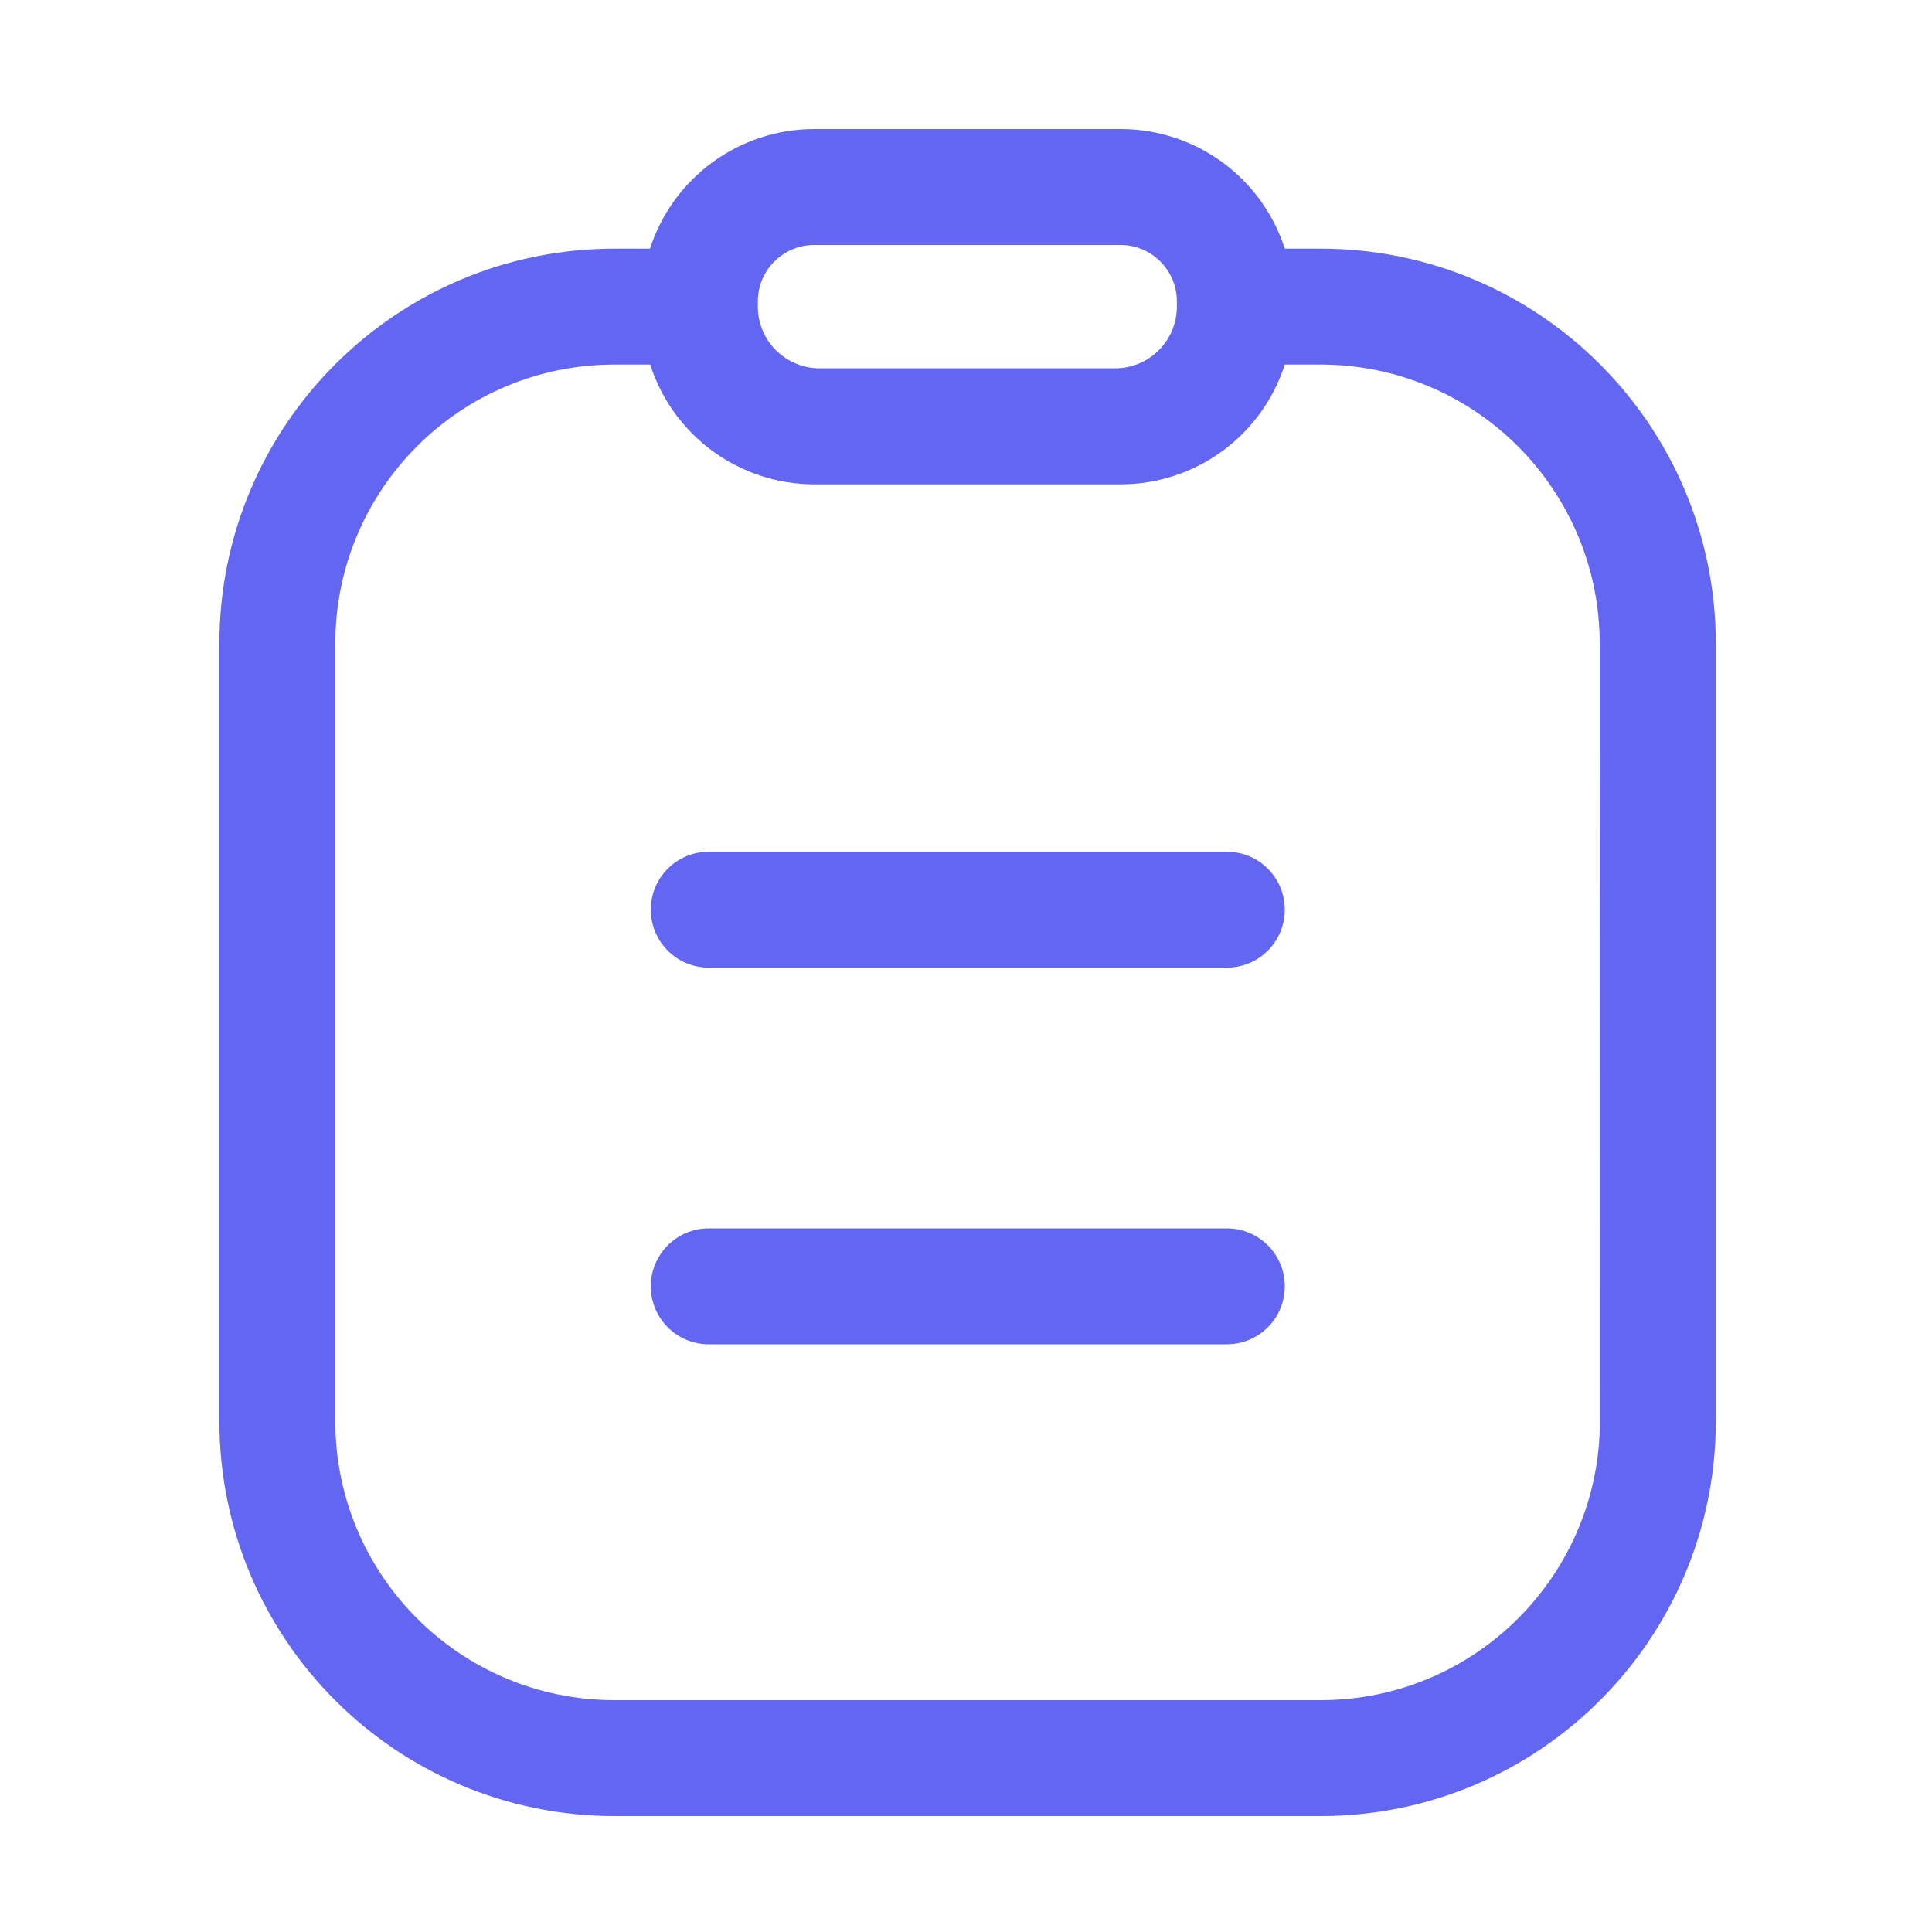
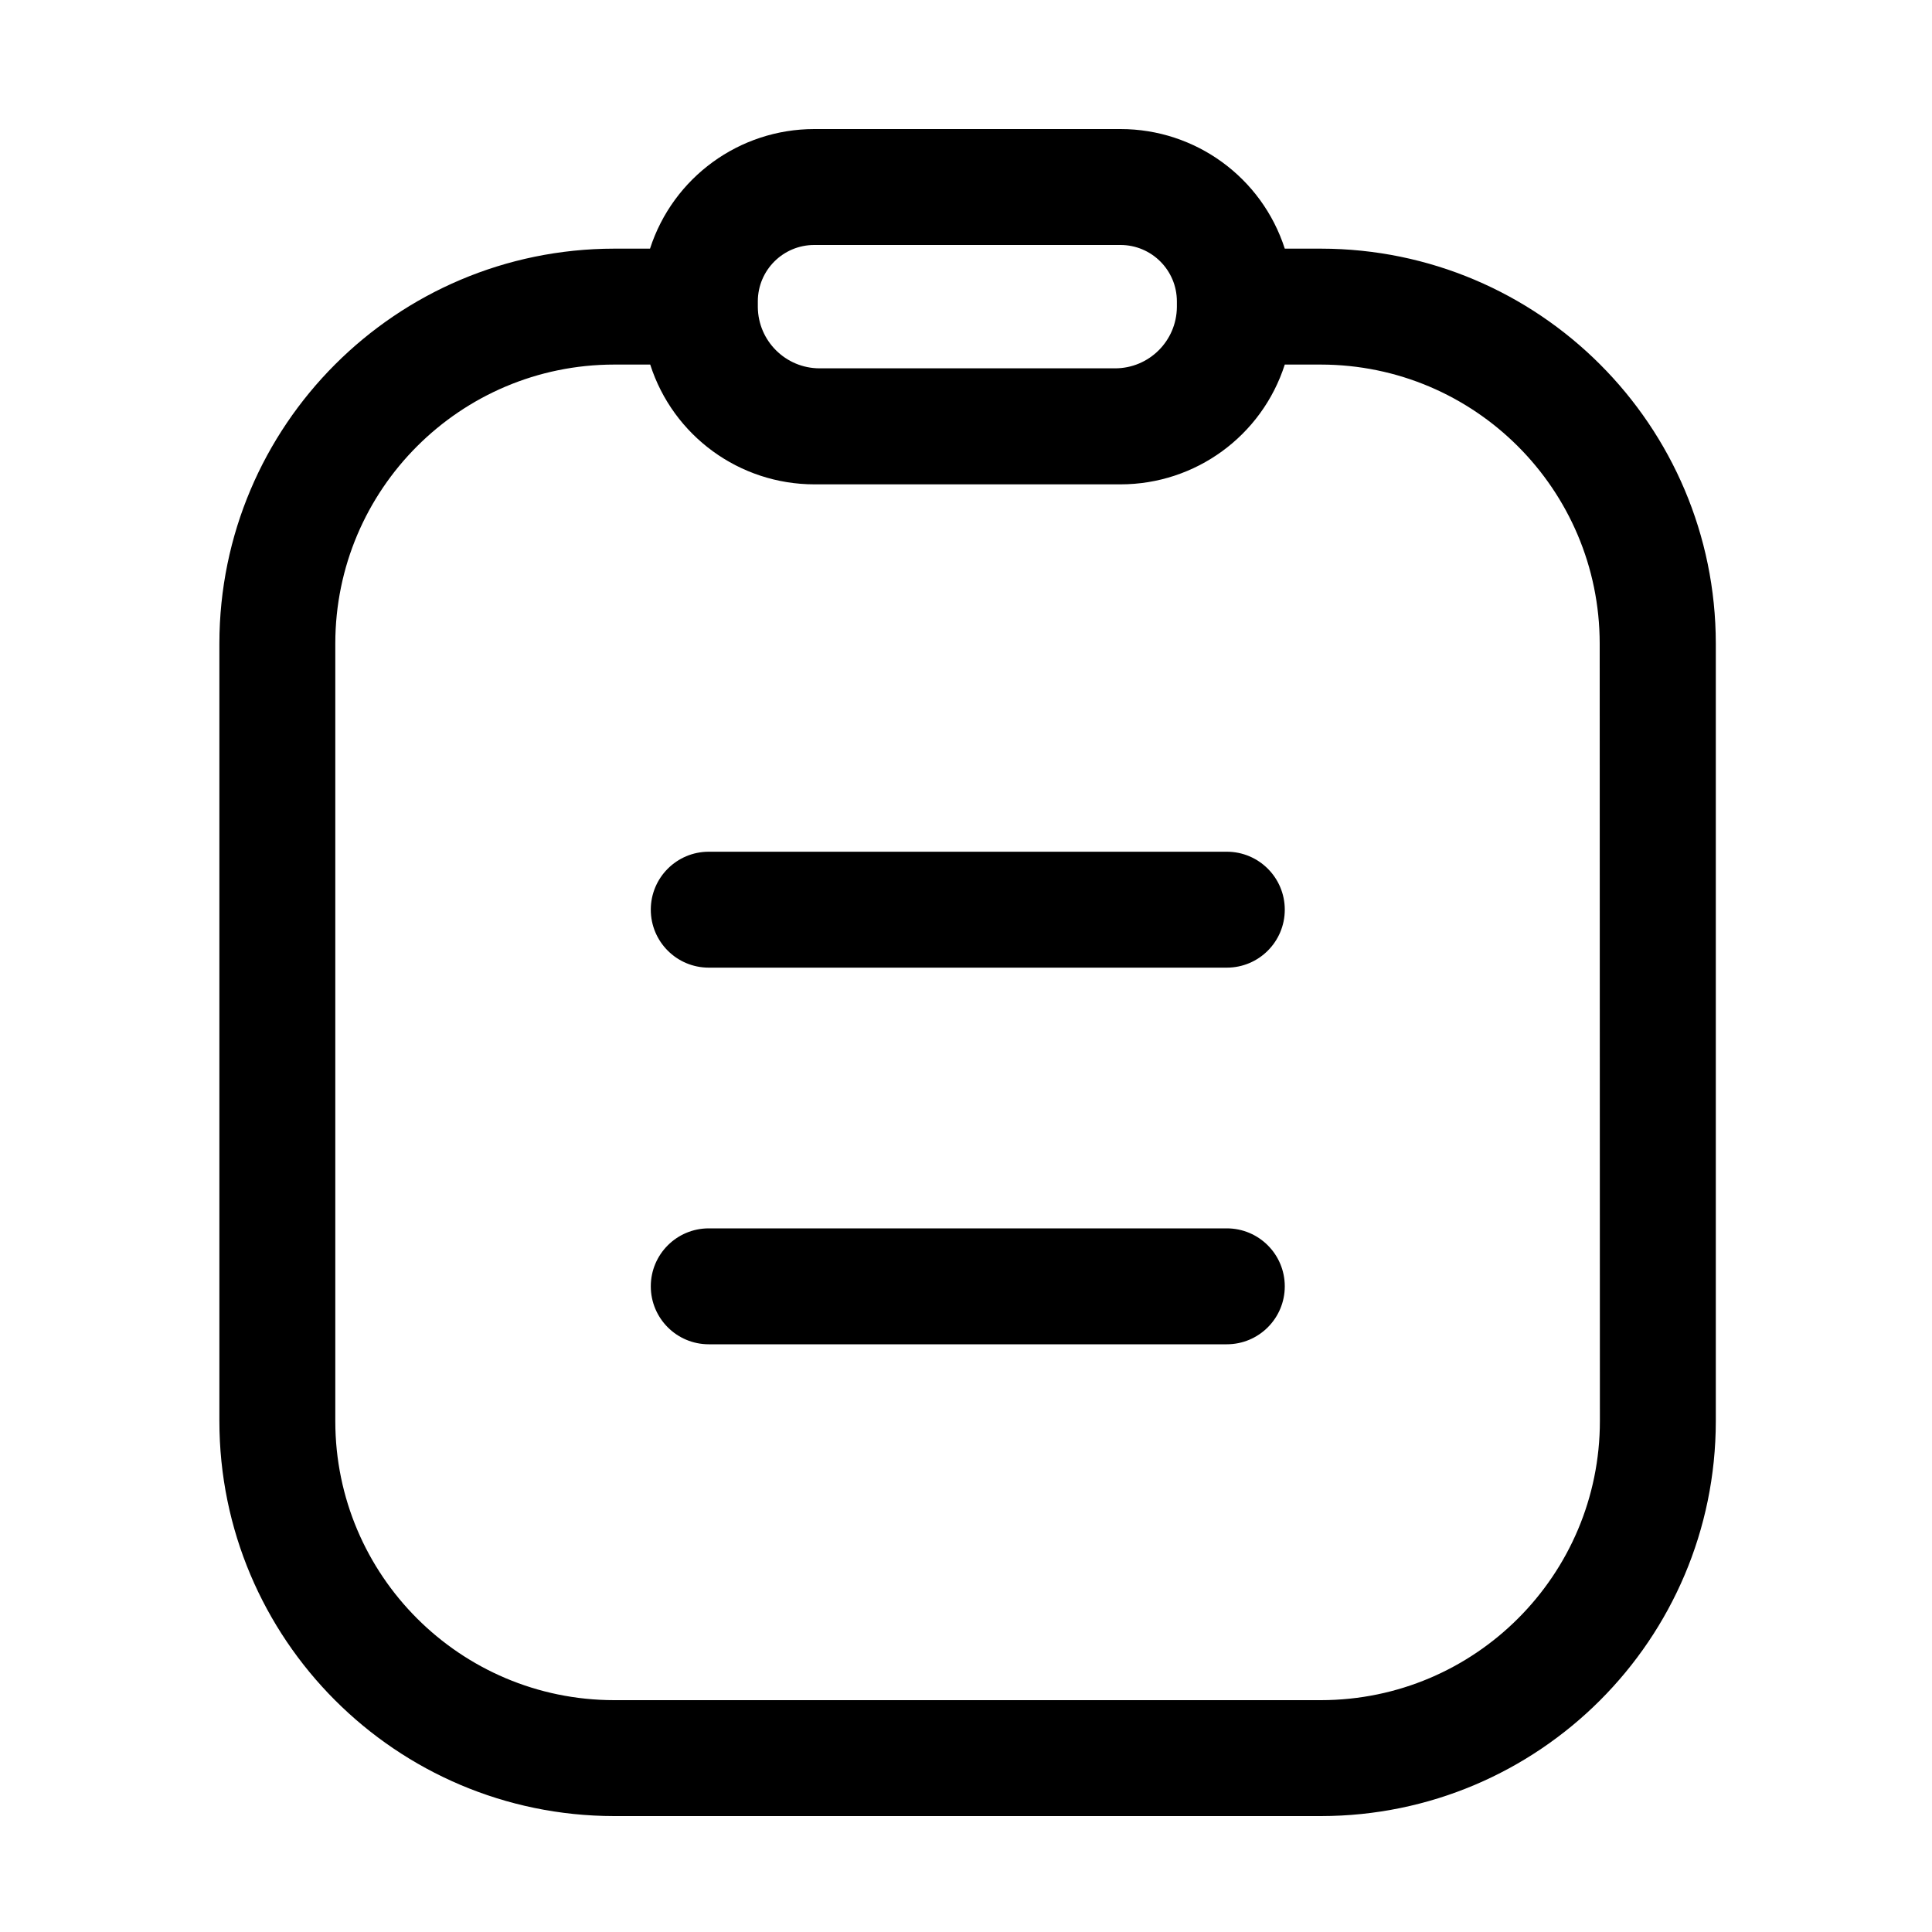
<svg xmlns="http://www.w3.org/2000/svg" t="1772512858213" class="icon" viewBox="0 0 1024 1024" version="1.1" p-id="1574" width="200" height="200">
-   <path d="M650.24 512.87H375.654a30.72 30.72 0 0 1 0-61.44H650.24a30.72 30.72 0 1 1 0 61.44zM650.24 712.499H375.654a30.72 30.72 0 0 1 0-61.44H650.24a30.72 30.72 0 1 1 0 61.44z" fill="#6366f1" p-id="1575" />
-   <path d="M700.16 131.789H680.96a91.443 91.443 0 0 0-87.04-63.386H431.565a91.494 91.494 0 0 0-87.04 63.386h-19.046a209.459 209.459 0 0 0-209.203 209.254v412.058A209.459 209.459 0 0 0 325.478 962.56h374.682a209.459 209.459 0 0 0 209.254-209.203V341.043a209.459 209.459 0 0 0-209.254-209.254z m-268.595-1.946H593.92a29.901 29.901 0 0 1 29.85 29.85V162.765a32.768 32.768 0 0 1-32.717 32.461h-156.672a32.768 32.768 0 0 1-32.717-32.461V159.693a29.901 29.901 0 0 1 29.901-29.85z m416.41 623.258A147.968 147.968 0 0 1 700.16 901.12H325.478a147.917 147.917 0 0 1-147.763-147.763V341.043a147.917 147.917 0 0 1 147.763-147.814h19.149a91.392 91.392 0 0 0 87.04 63.488H593.92a91.443 91.443 0 0 0 87.04-63.488h19.098a147.968 147.968 0 0 1 147.814 147.814z" fill="#6366f1" p-id="1576" />
+   <path d="M650.24 512.87H375.654a30.72 30.72 0 0 1 0-61.44H650.24a30.72 30.72 0 1 1 0 61.44zM650.24 712.499H375.654a30.72 30.72 0 0 1 0-61.44H650.24a30.72 30.72 0 1 1 0 61.44z" fill="#000000" p-id="1575" />
+   <path d="M700.16 131.789H680.96a91.443 91.443 0 0 0-87.04-63.386H431.565a91.494 91.494 0 0 0-87.04 63.386h-19.046a209.459 209.459 0 0 0-209.203 209.254v412.058A209.459 209.459 0 0 0 325.478 962.56h374.682a209.459 209.459 0 0 0 209.254-209.203V341.043a209.459 209.459 0 0 0-209.254-209.254z m-268.595-1.946H593.92a29.901 29.901 0 0 1 29.85 29.85V162.765a32.768 32.768 0 0 1-32.717 32.461h-156.672a32.768 32.768 0 0 1-32.717-32.461V159.693a29.901 29.901 0 0 1 29.901-29.85z m416.41 623.258A147.968 147.968 0 0 1 700.16 901.12H325.478a147.917 147.917 0 0 1-147.763-147.763V341.043a147.917 147.917 0 0 1 147.763-147.814h19.149a91.392 91.392 0 0 0 87.04 63.488H593.92a91.443 91.443 0 0 0 87.04-63.488h19.098a147.968 147.968 0 0 1 147.814 147.814z" fill="#000000" p-id="1576" />
</svg>
